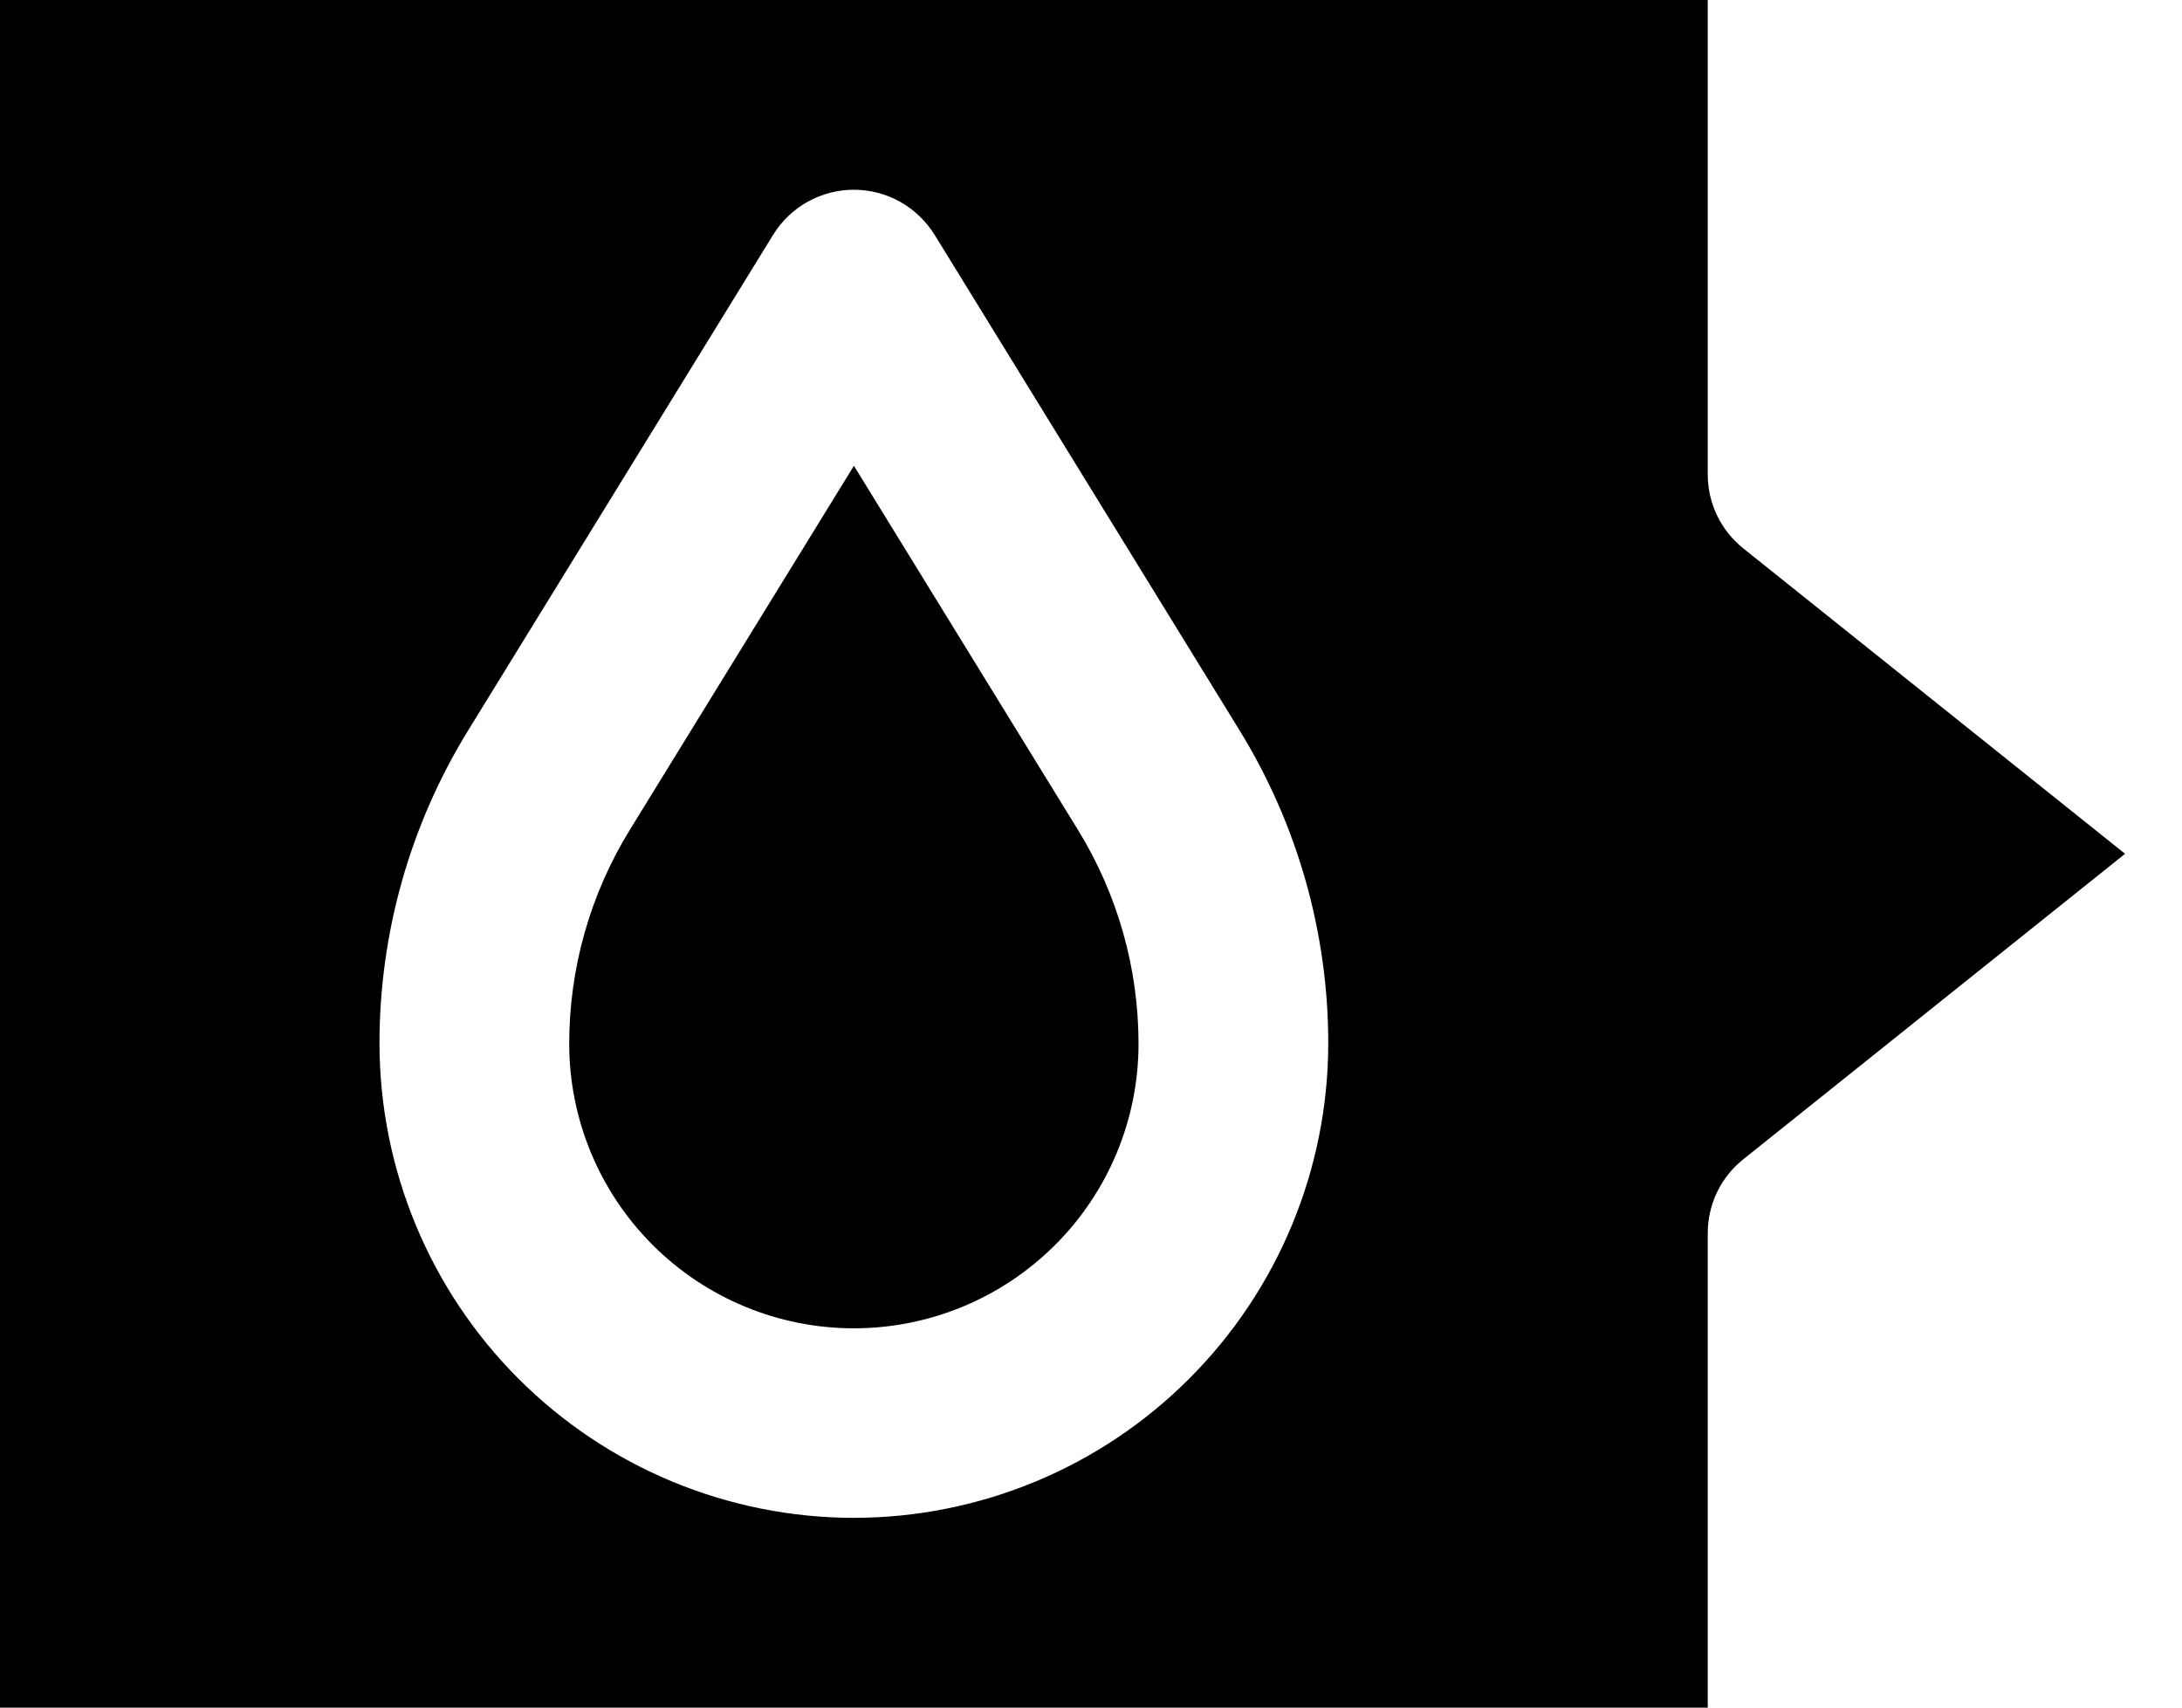
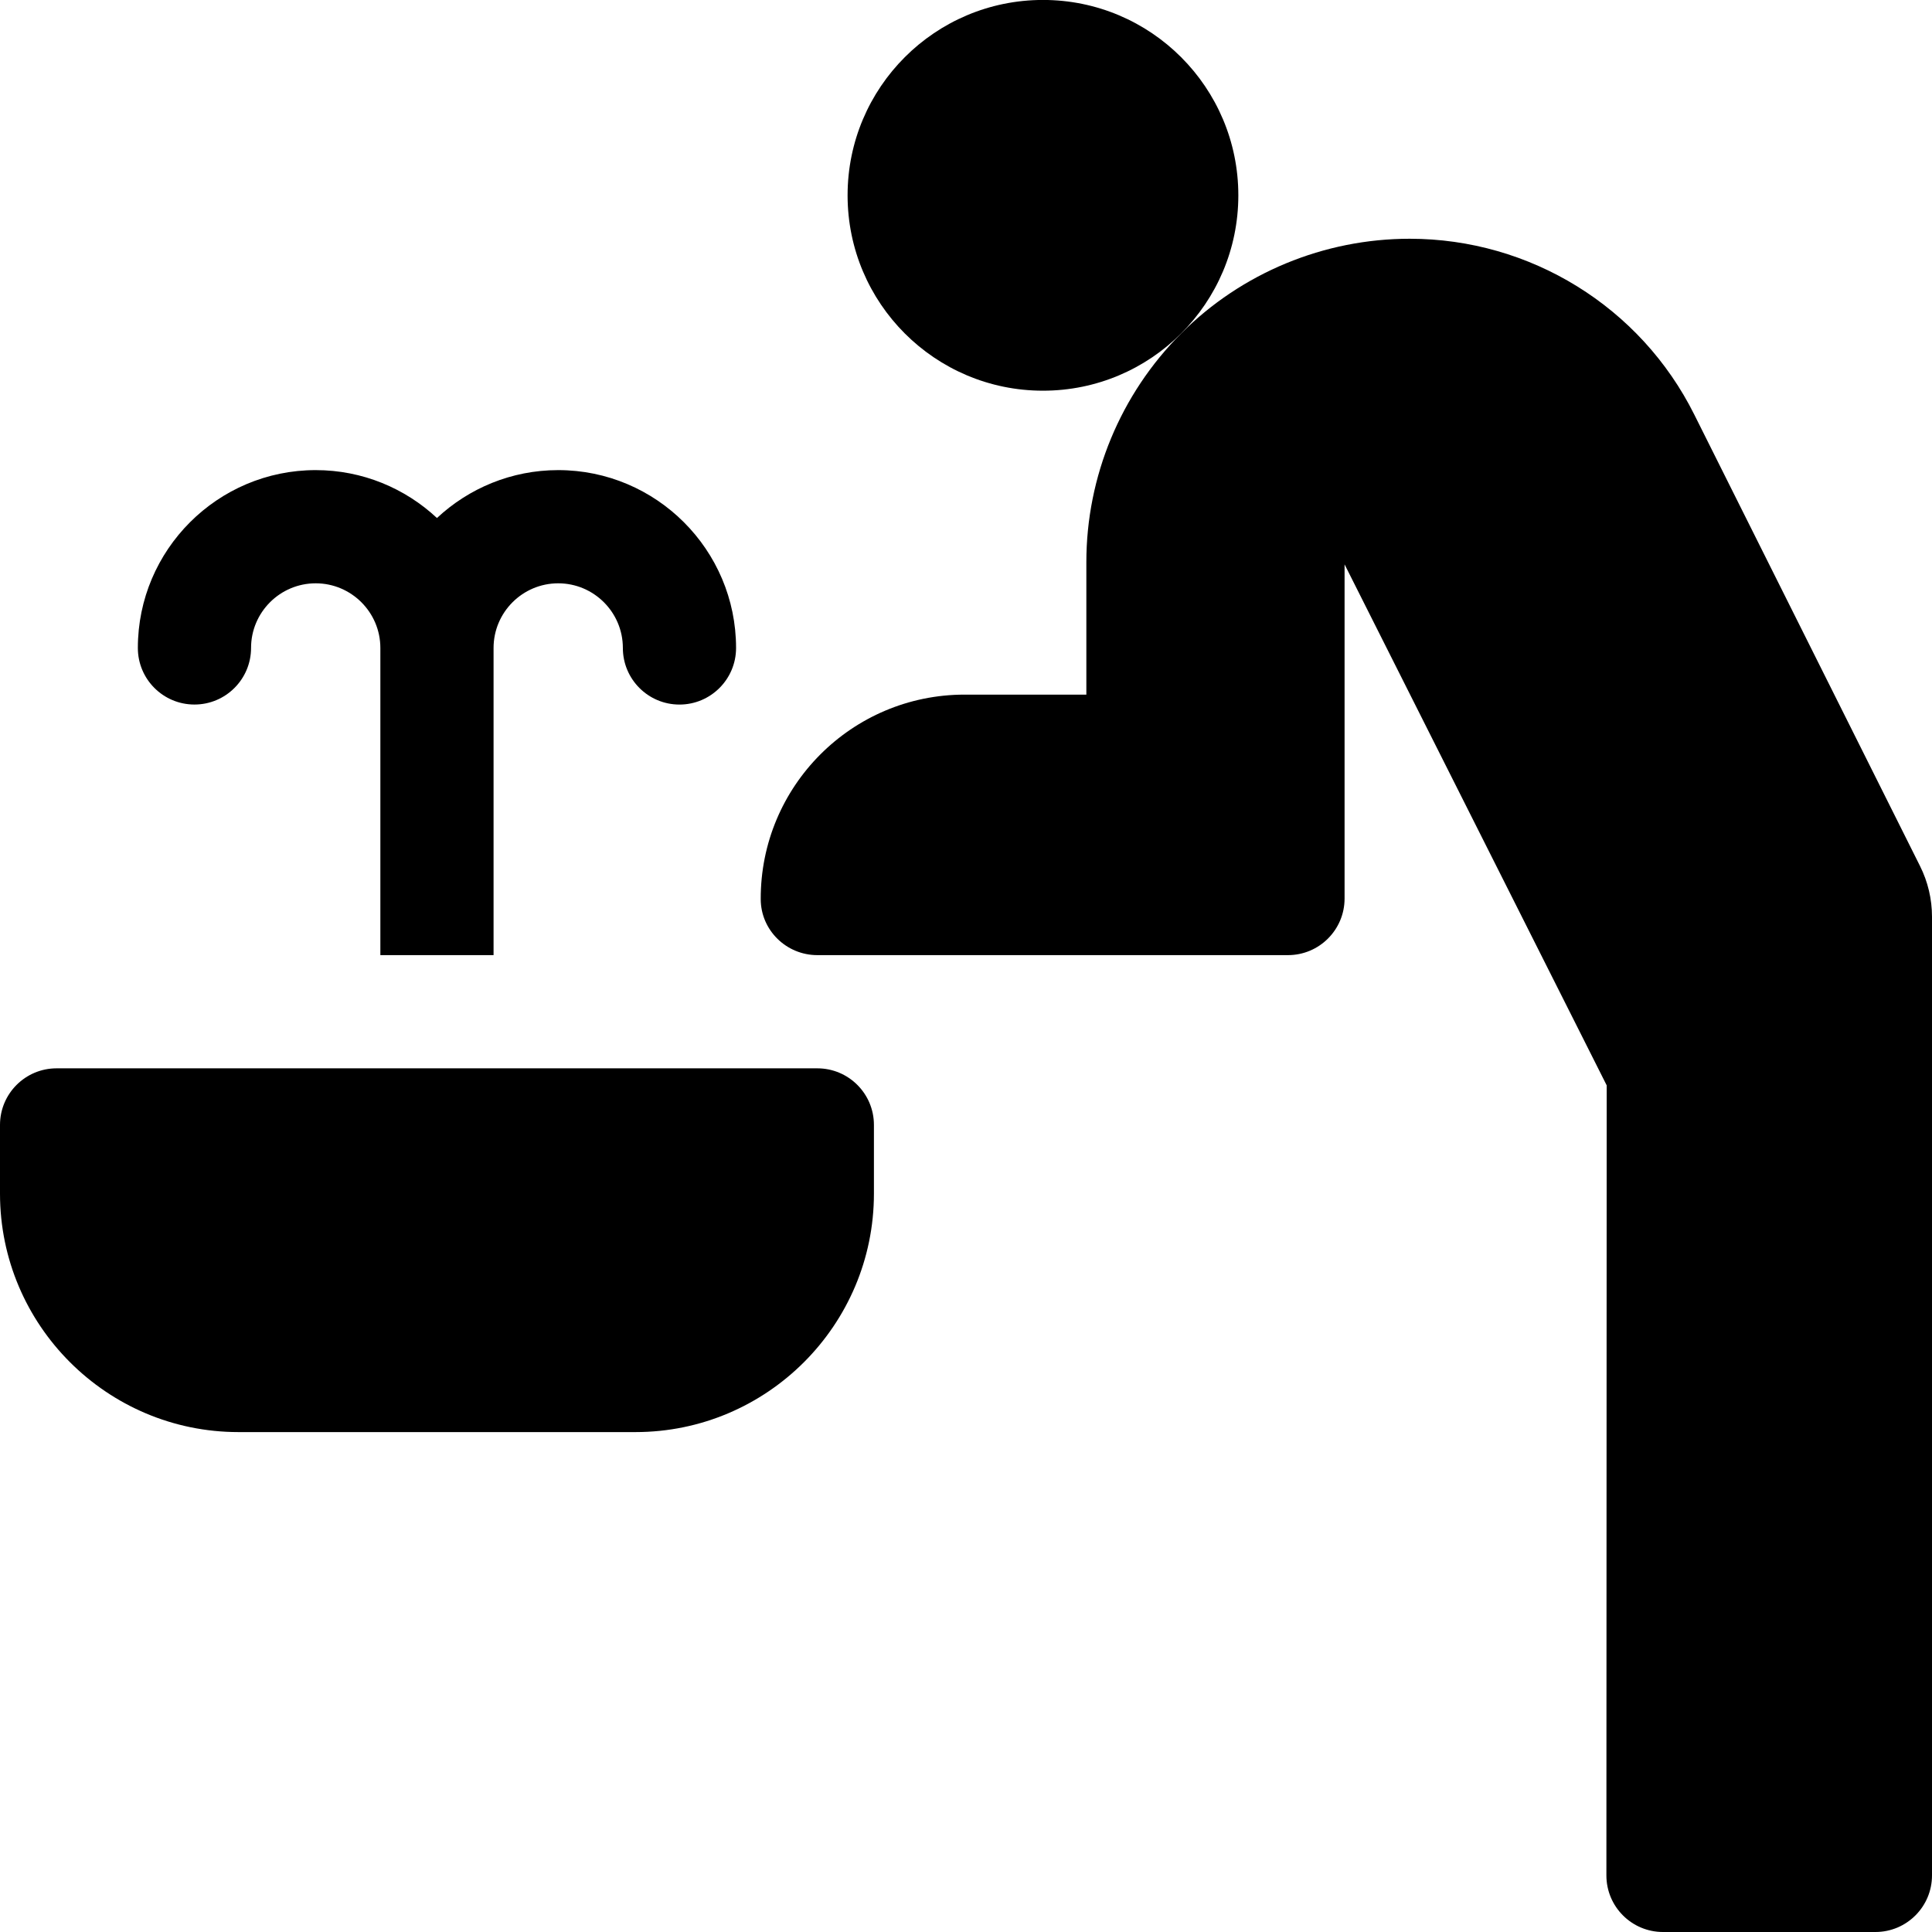
- <svg xmlns="http://www.w3.org/2000/svg" width="23" height="18" viewBox="0 0 23 18" fill="none">
-   <path d="M18.001 13C18.001 12.851 18.034 12.702 18.099 12.567C18.164 12.432 18.259 12.313 18.376 12.22L22.4 9L18.376 5.781C18.259 5.687 18.164 5.569 18.099 5.433C18.034 5.298 18.001 5.15 18.001 5V0H0V18.001H18.001V13ZM9 16C7.675 15.999 6.404 15.472 5.466 14.534C4.529 13.597 4.002 12.326 4 11C4 9.835 4.323 8.692 4.935 7.699L8.149 2.476C8.238 2.331 8.363 2.211 8.513 2.127C8.662 2.044 8.83 2 9 2C9.171 2 9.339 2.044 9.488 2.127C9.637 2.211 9.762 2.331 9.852 2.476L13.066 7.699C13.677 8.692 14.001 9.835 14.001 11C13.999 12.326 13.472 13.597 12.534 14.534C11.597 15.472 10.326 15.999 9 16V16Z" fill="black" />
-   <path d="M9.001 4.91L6.638 8.749C6.221 9.426 6 10.206 6 11.002C6 11.798 6.317 12.561 6.879 13.123C7.442 13.686 8.205 14.002 9.001 14.002C9.796 14.002 10.559 13.686 11.122 13.123C11.685 12.561 12.001 11.798 12.001 11.002C12.001 10.206 11.78 9.426 11.363 8.749L9.001 4.91Z" fill="black" />
+ <svg xmlns="http://www.w3.org/2000/svg" id="Layer_1" enable-background="new 0 0 512 512" height="30" viewBox="0 0 512 512" width="30">
+   <g>
+     <circle cx="276.395" cy="51.762" r="51.776" />
+     <path d="m508.833 229.524-59.827-119.646c-14.239-28.563-43.493-46.607-75.421-46.607-22.695 0-44.528 9.026-60.579 25.103s-25.112 37.875-25.112 60.604v35.104h-32.259c-29.906 0-54.137 24.294-54.035 54.224.028 8.21 6.79 14.812 15 14.812h124.726c8.284 0 15-6.716 15-15v-88.553l69.466 138.071-.081 209.359c-.003 8.287 6.713 15.006 15 15.006h56.289c8.284 0 15-6.716 15-15v-254.06c0-4.657-1.084-9.251-3.167-13.417z" />
+     <path d="m51.533 186.709c8.284 0 15-6.724 15-15.008 0-9.438 7.686-17.117 17.133-17.117s17.133 7.686 17.133 17.133v81.4h30v-81.4c0-9.447 7.686-17.133 17.133-17.133s17.133 7.686 17.133 17.133c0 8.284 6.716 15 15 15s15-6.716 15-15c0-25.989-21.144-47.133-47.133-47.133-12.41 0-23.707 4.829-32.133 12.696-8.426-7.867-19.723-12.696-32.133-12.696-25.989 0-47.133 21.137-47.133 47.133 0 8.285 6.716 14.992 15 14.992z" />
+     <path d="m216.6 283.118h-201.6c-8.284 0-15 6.716-15 15v18.2c0 34.849 28.352 63.2 63.2 63.2h105.2c34.849 0 63.2-28.351 63.2-63.2v-18.2c0-8.285-6.716-15-15-15z" />
+   </g>
</svg>
